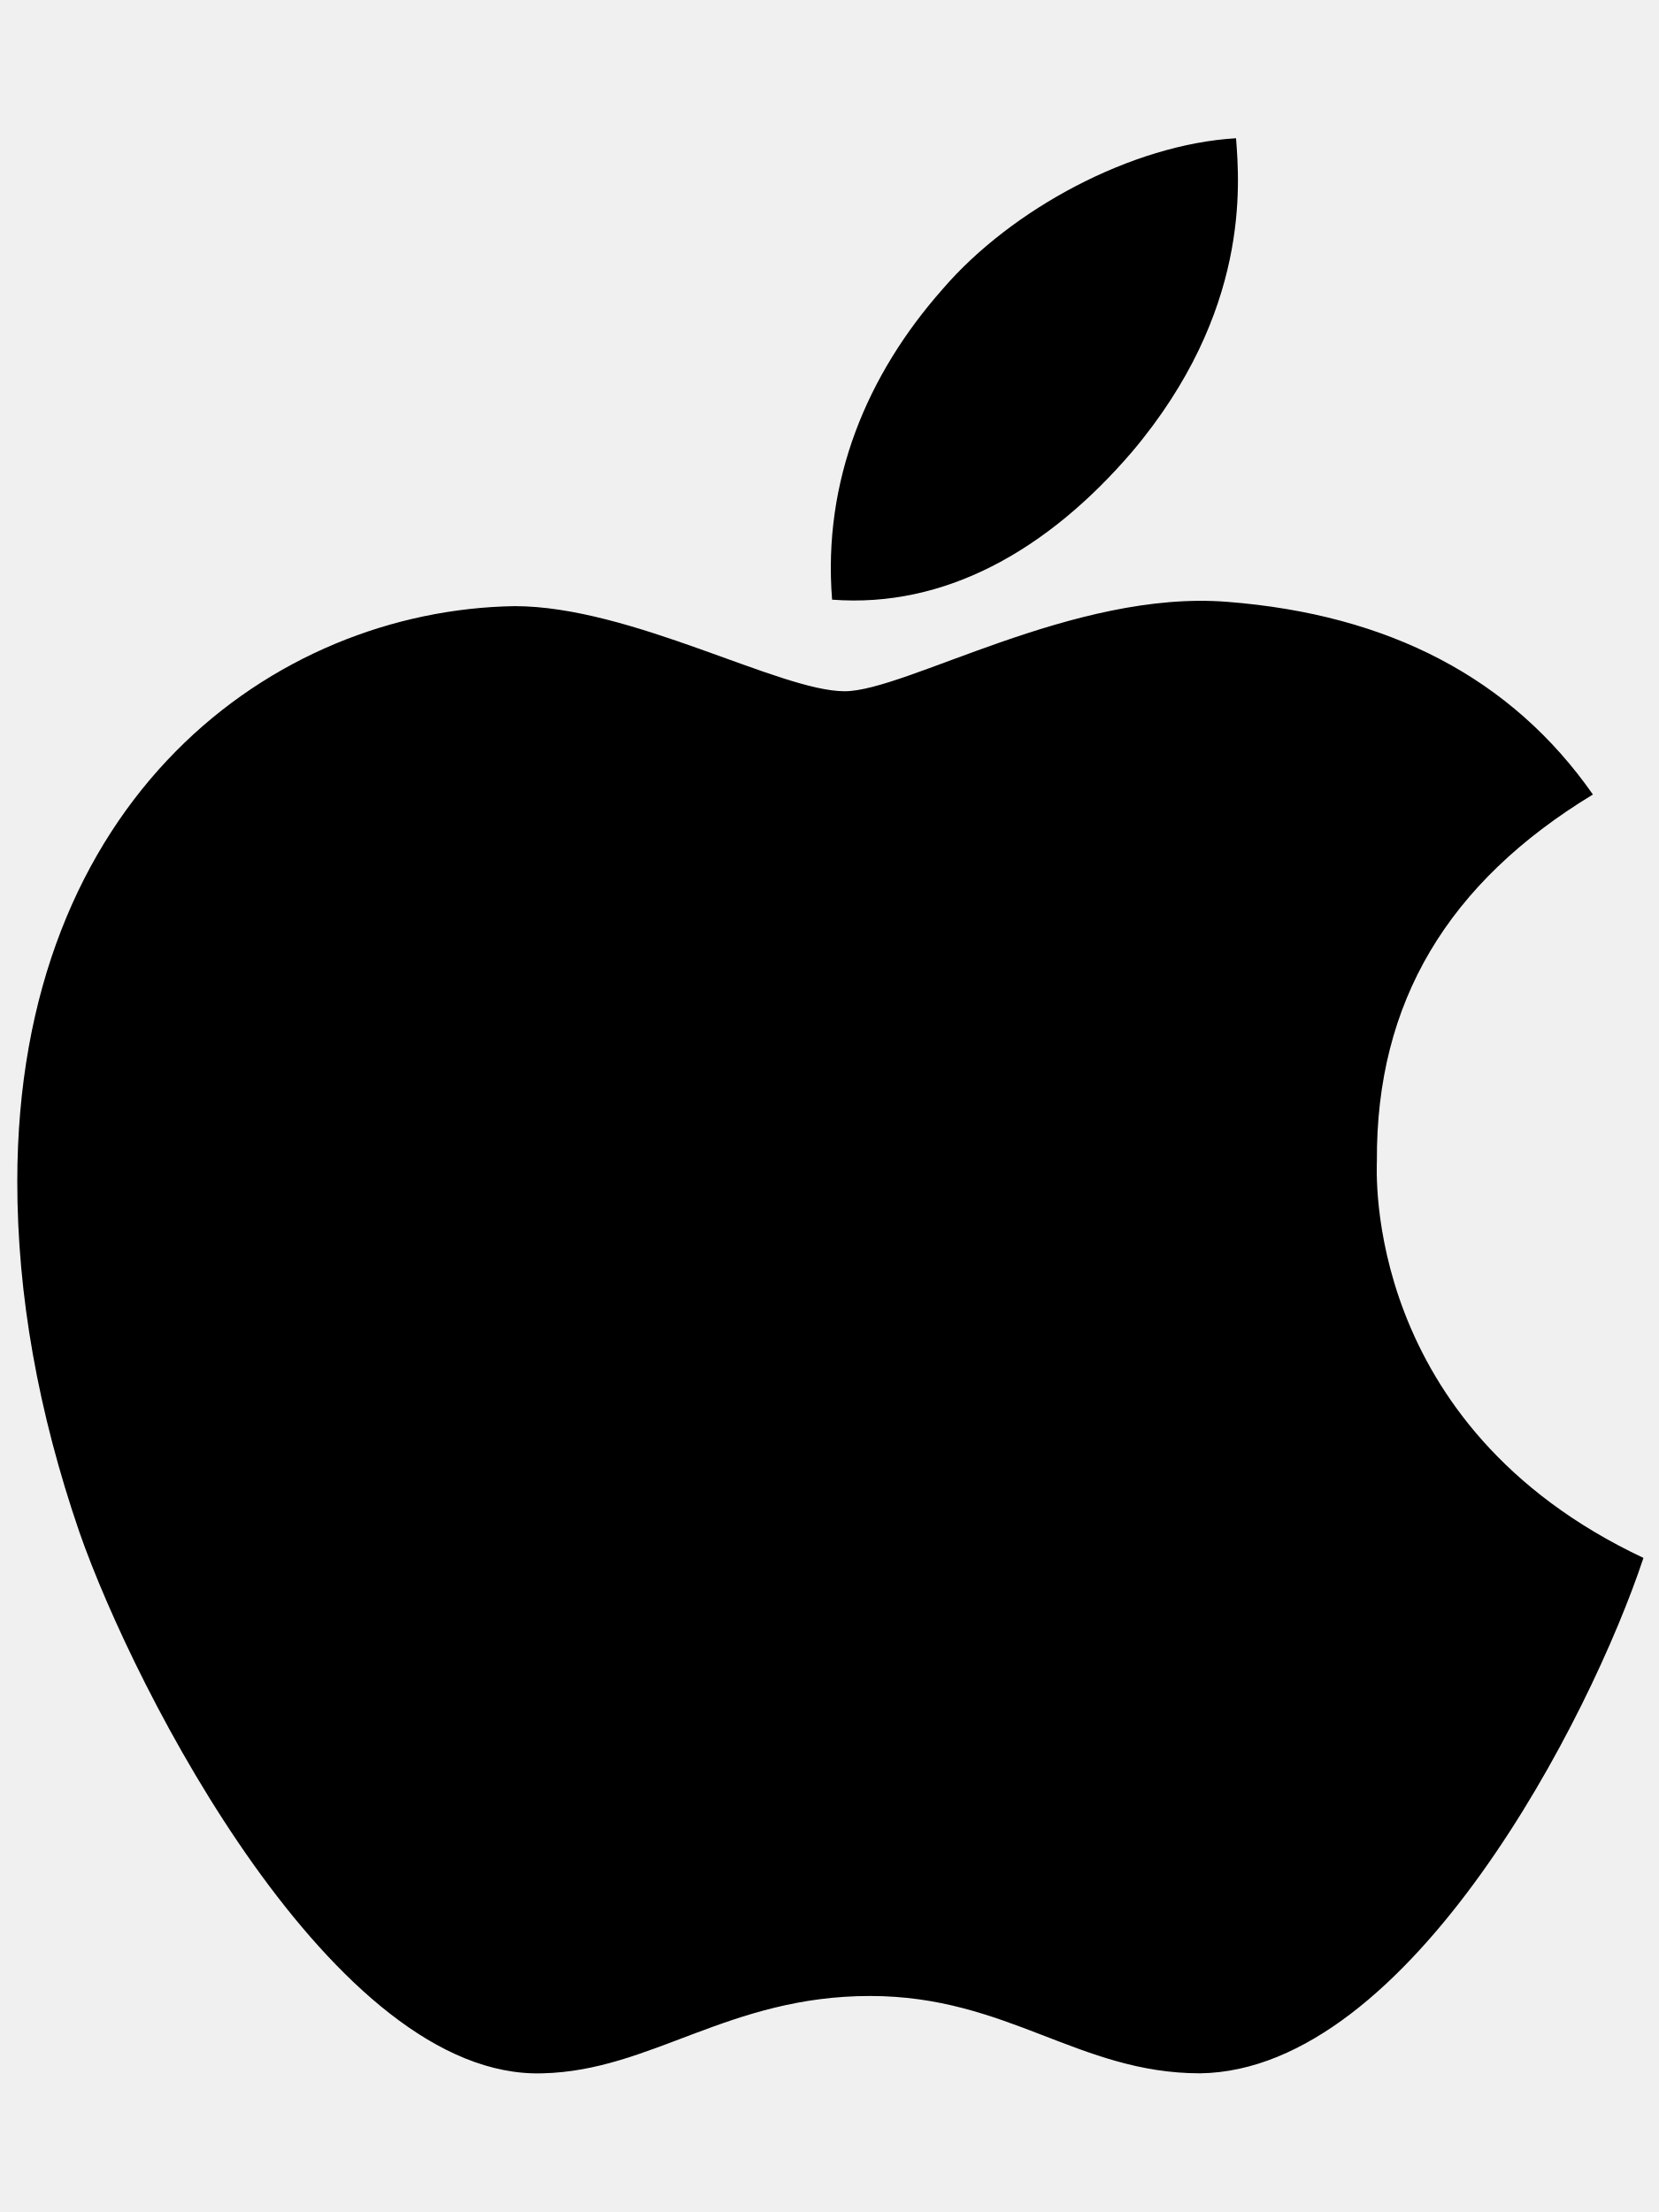
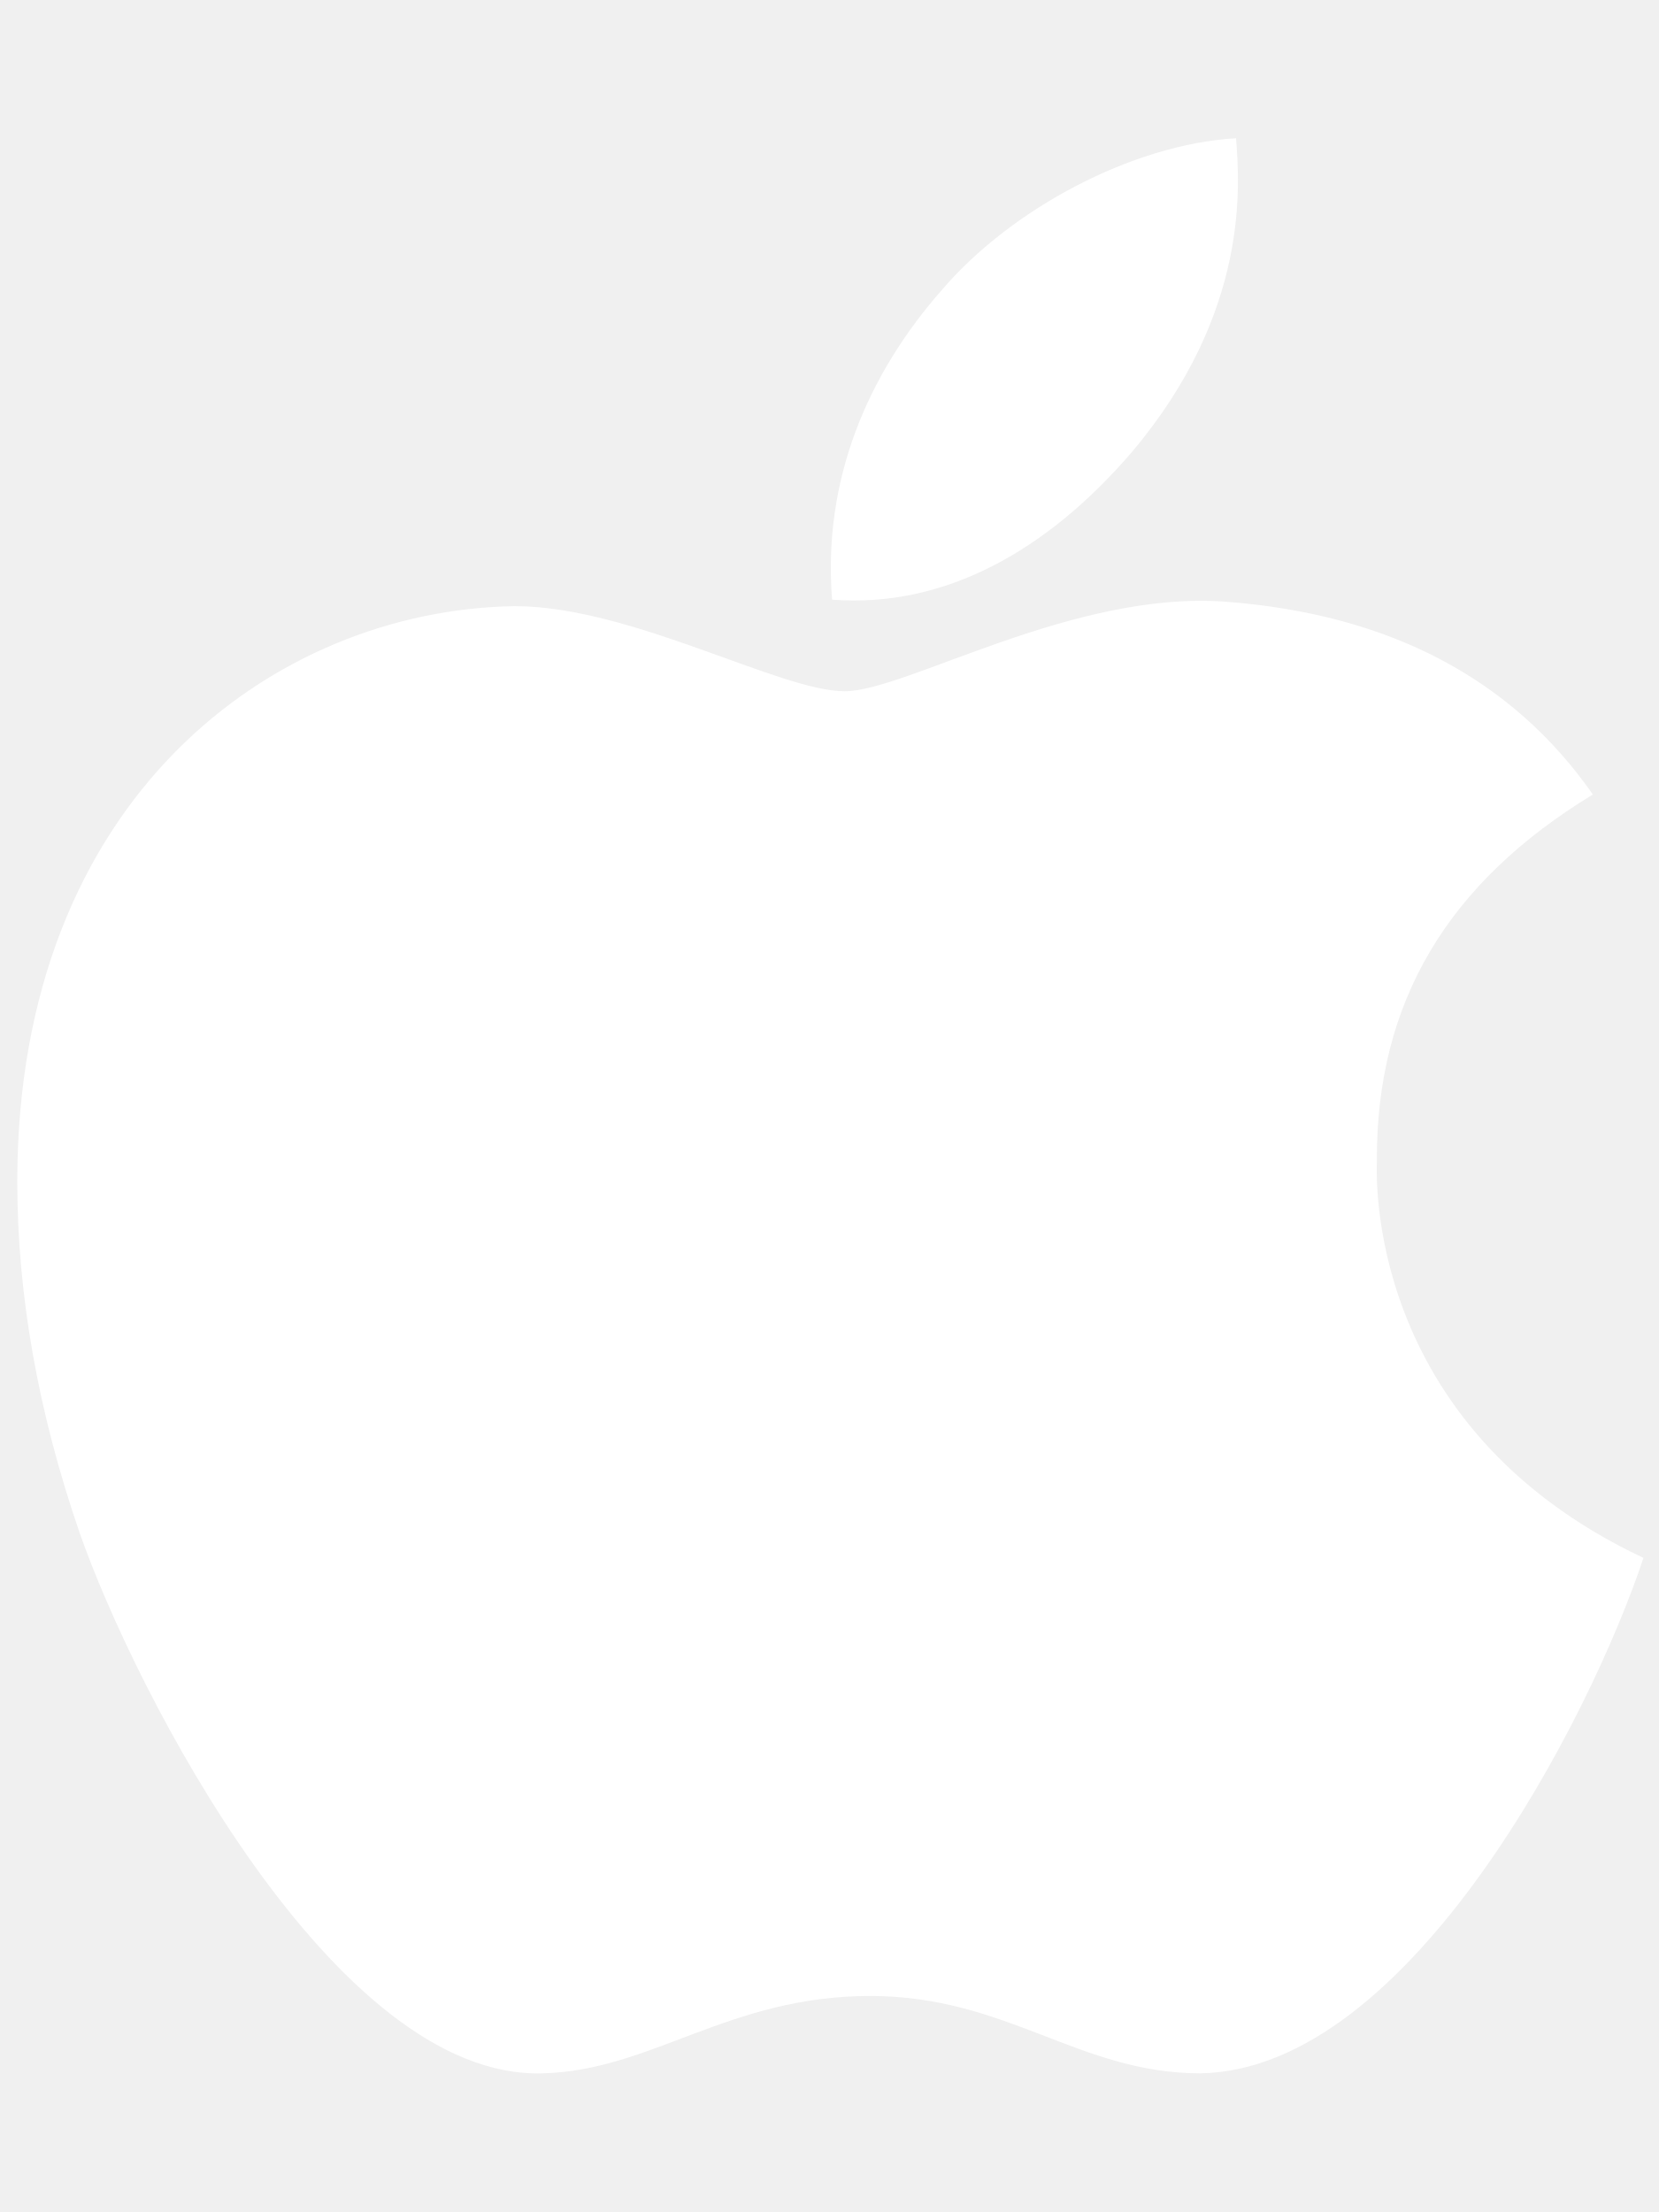
- <svg xmlns="http://www.w3.org/2000/svg" viewBox="0 0 384 512">
-   <path d="M318.7 268.7c-.2-36.7 16.4-64.4 50-84.8-18.8-26.9-47.2-41.7-84.7-44.6-35.5-2.8-74.3 20.7-88.5 20.7-15 0-49.4-19.7-76.4-19.7C63.3 141.2 4 184.8 4 273.5q0 39.3 14.4 81.2c12.8 36.7 59 126.7 107.2 125.2 25.2-.6 43-17.9 75.8-17.9 31.8 0 48.3 17.9 76.4 17.9 48.6-.7 90.4-82.5 102.6-119.3-65.2-30.7-61.7-90-61.7-91.9zm-56.6-164.2c27.3-32.4 24.8-61.9 24-72.5-24.1 1.4-52 16.4-67.9 34.9-17.5 19.8-27.8 44.3-25.6 71.9 26.1 2 49.9-11.4 69.5-34.3z" />
+ <svg xmlns="http://www.w3.org/2000/svg" version="1.1" id="Livello_1" x="0px" y="0px" viewBox="0 0 384 512" style="enable-background:new 0 0 384 512;" xml:space="preserve">
+   <style type="text/css">
+ 	.st0{fill:#FFFFFF;}
+ </style>
+   <path class="st0" d="M318.7,268.7c-0.2-36.7,16.4-64.4,50-84.8c-18.8-26.9-47.2-41.7-84.7-44.6c-35.5-2.8-74.3,20.7-88.5,20.7  c-15,0-49.4-19.7-76.4-19.7C63.3,141.2,4,184.8,4,273.5c0,26.2,4.8,53.3,14.4,81.2c12.8,36.7,59,126.7,107.2,125.2  c25.2-0.6,43-17.9,75.8-17.9c31.8,0,48.3,17.9,76.4,17.9c48.6-0.7,90.4-82.5,102.6-119.3C315.2,329.9,318.7,270.6,318.7,268.7  L318.7,268.7z M262.1,104.5c27.3-32.4,24.8-61.9,24-72.5c-24.1,1.4-52,16.4-67.9,34.9c-17.5,19.8-27.8,44.3-25.6,71.9  C218.7,140.8,242.5,127.4,262.1,104.5z" />
</svg>
